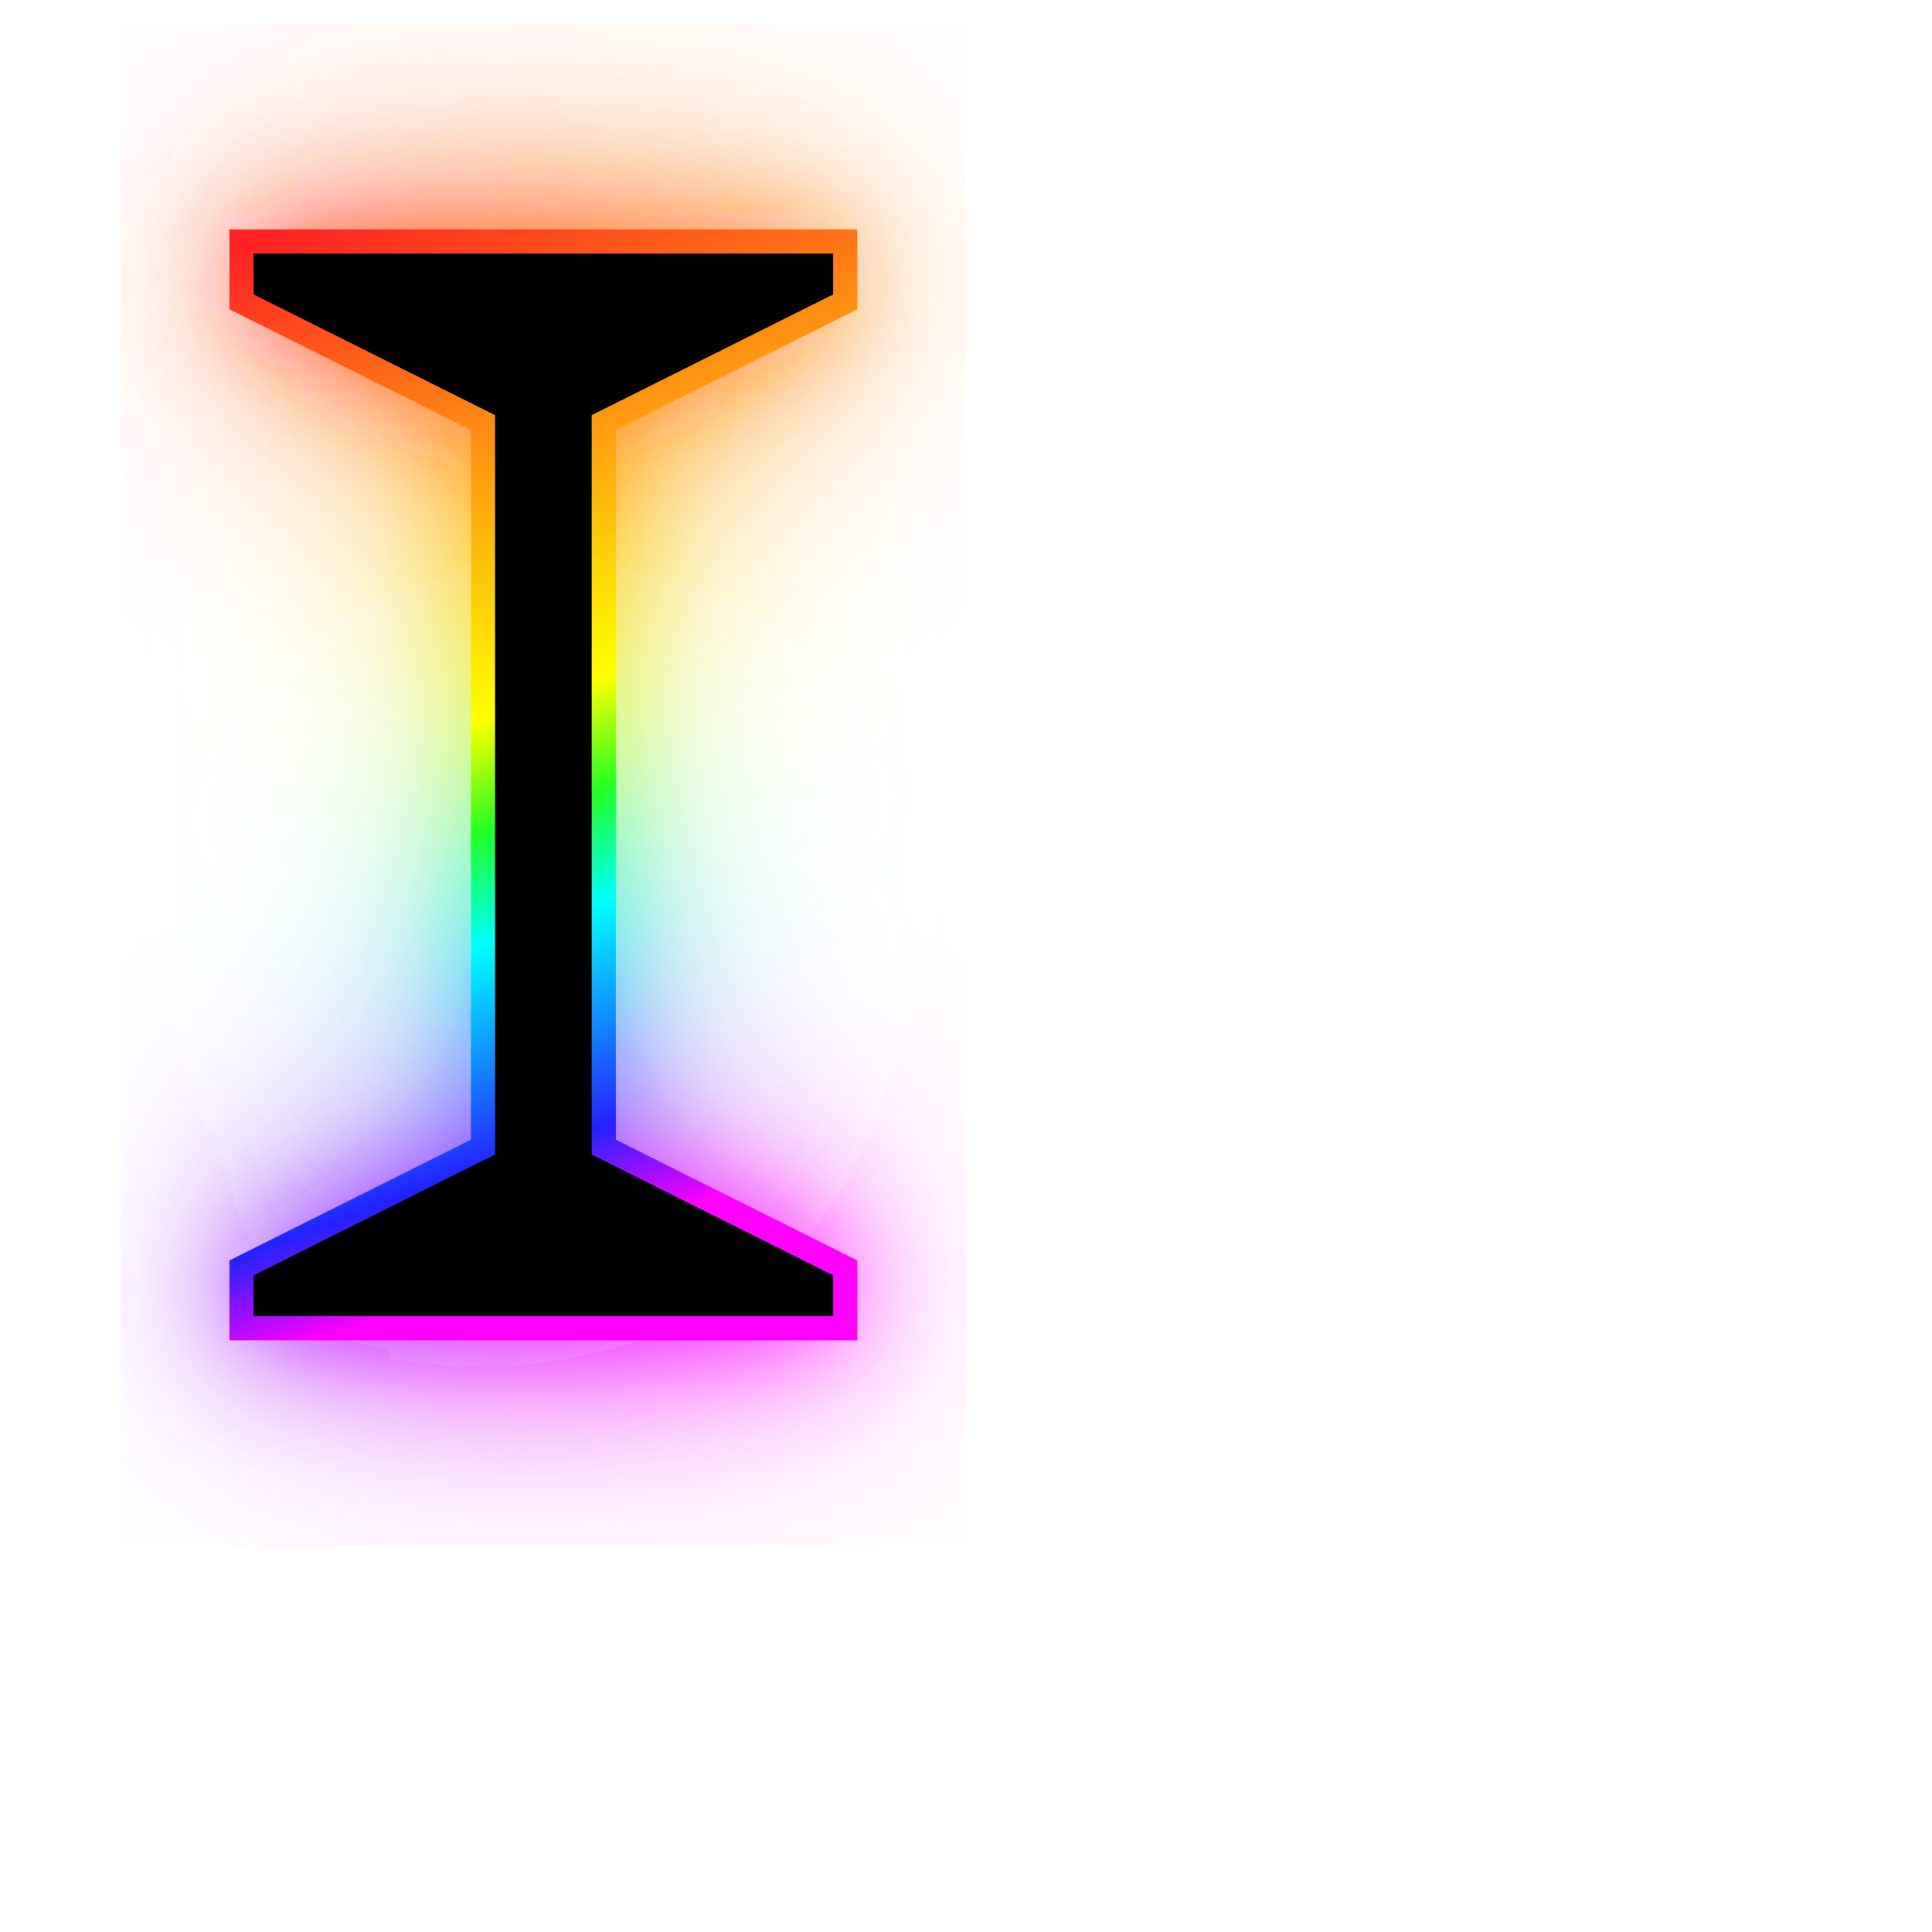
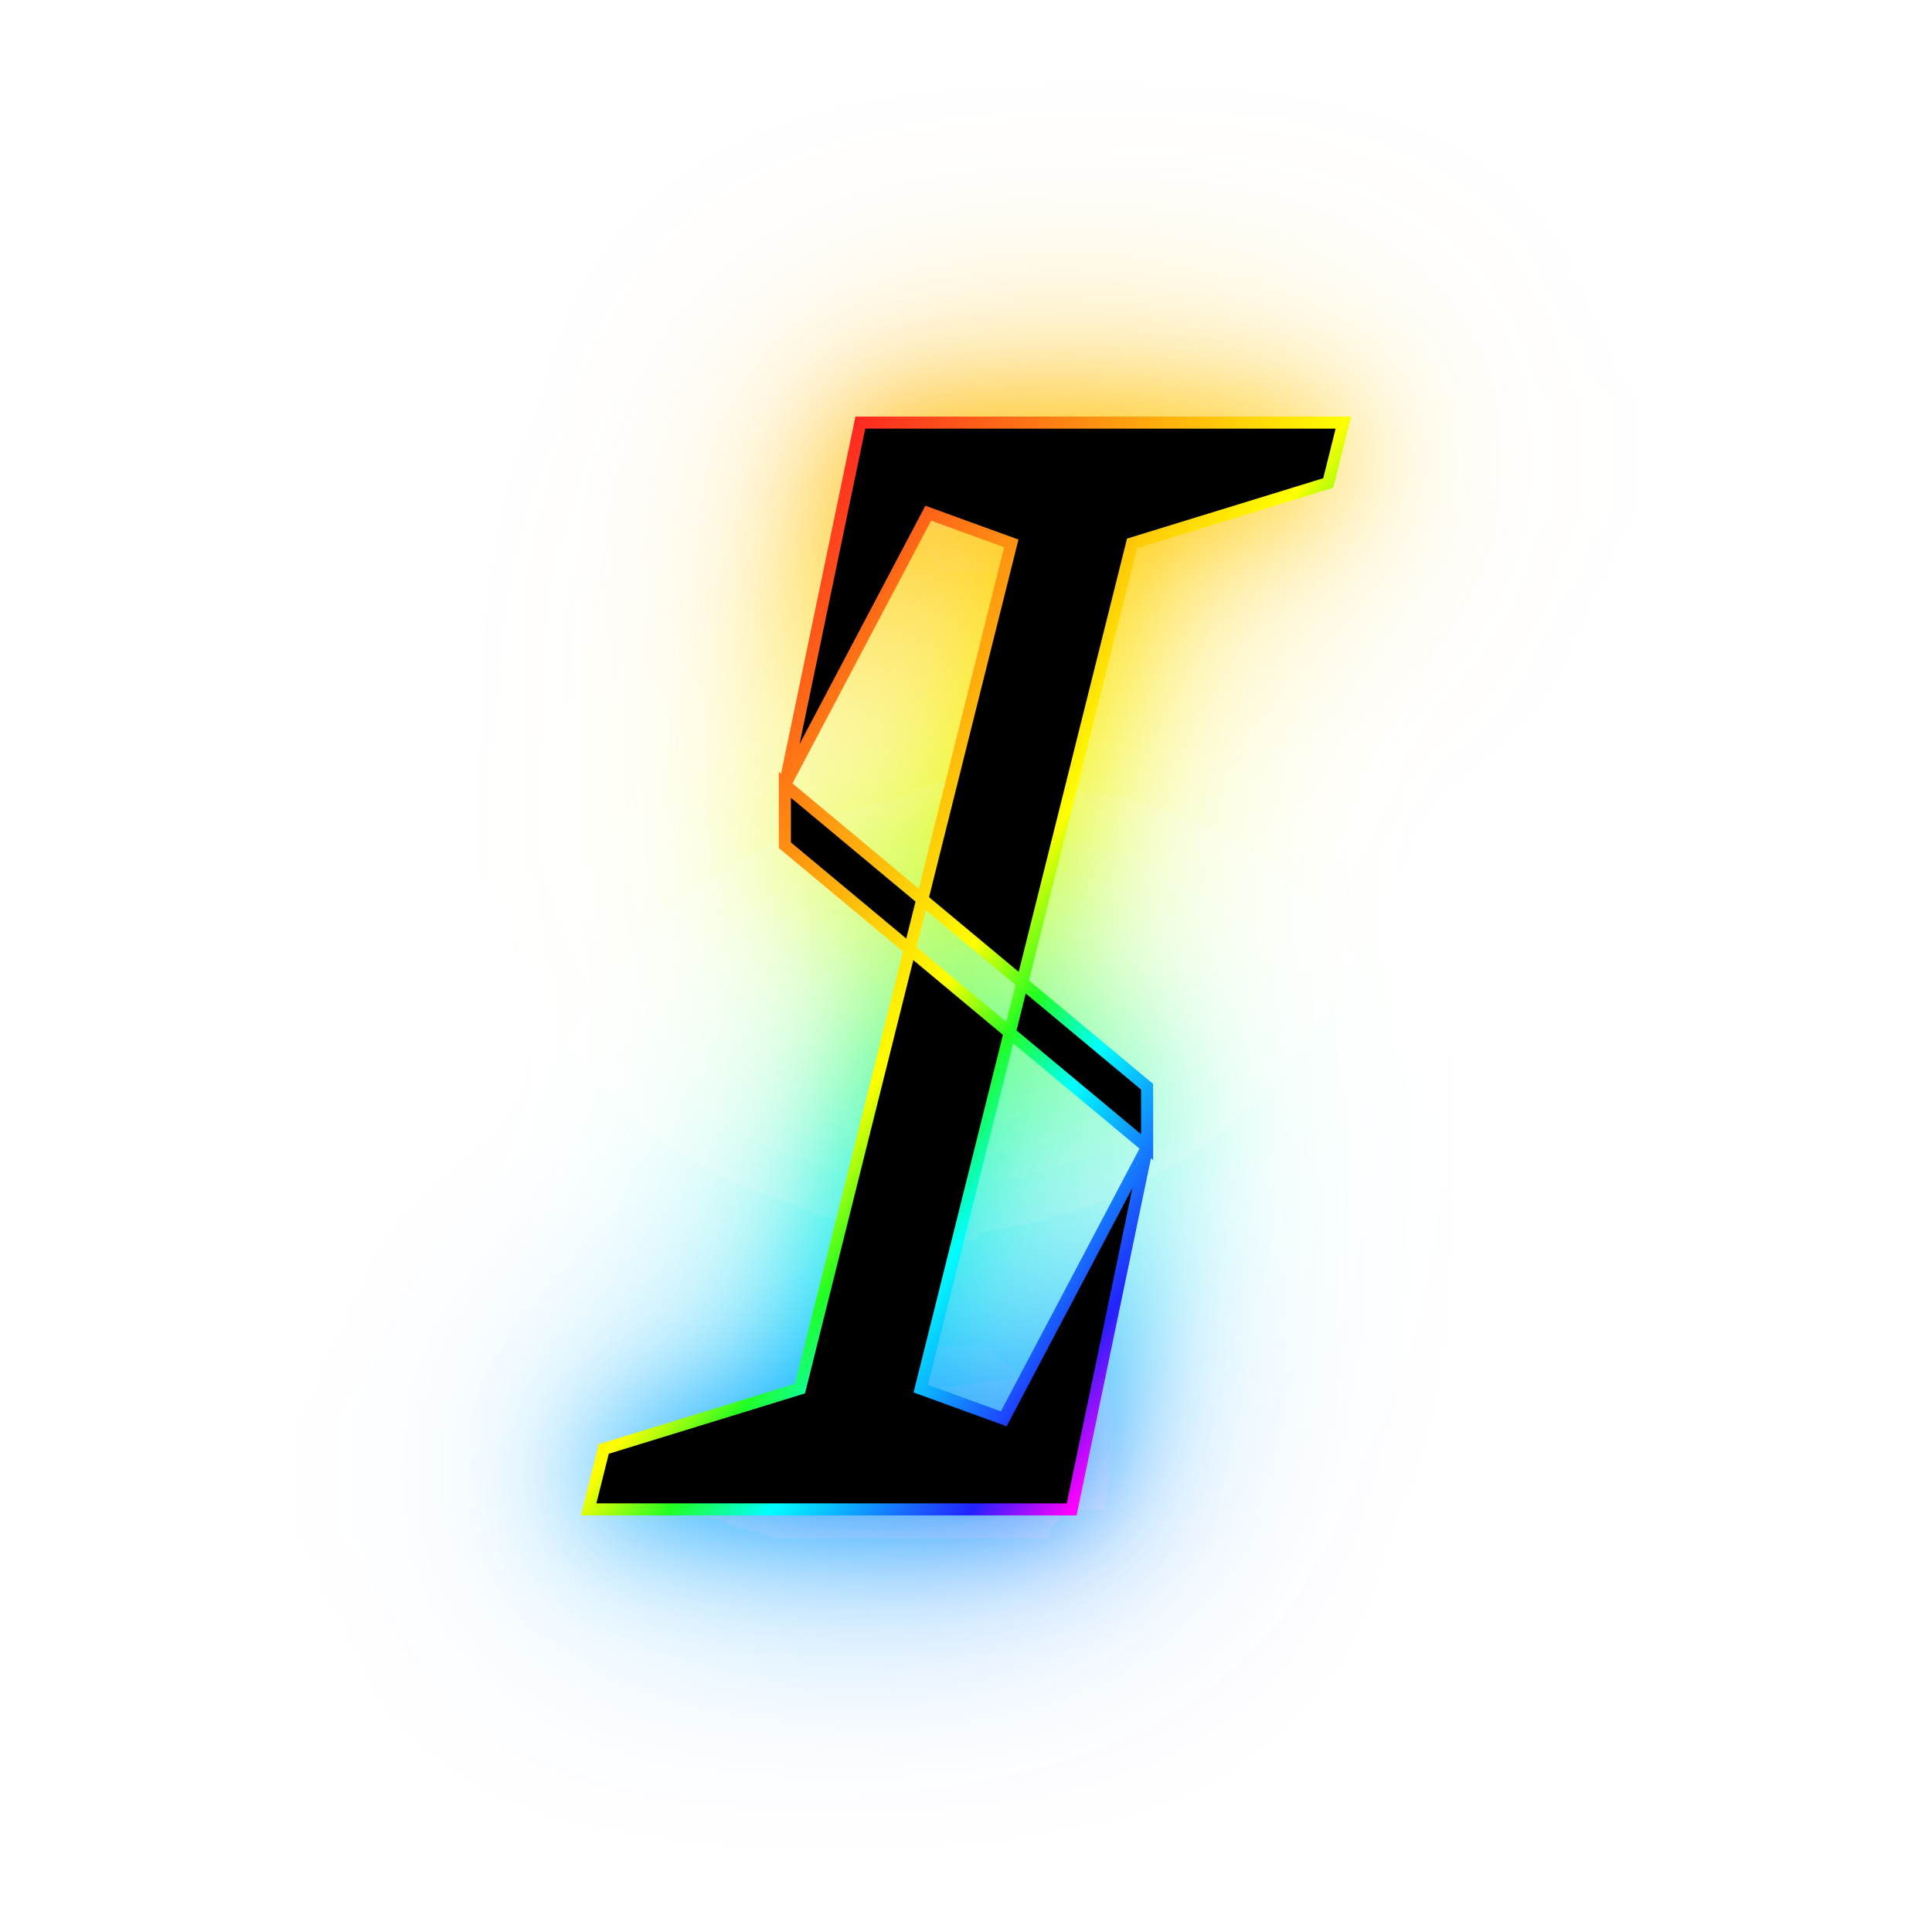
- <svg xmlns="http://www.w3.org/2000/svg" width="32" height="32" viewBox="0 0 32 32">
-   <defs>
+ <svg xmlns="http://www.w3.org/2000/svg" xmlns:xlink="http://www.w3.org/1999/xlink" width="32" height="32" viewBox="0 0 32 32" version="1.1" id="svg10">
+   <defs id="defs9">
    <linearGradient id="gradient" x1="0" y1="0" x2="0.2" y2="1">
-       <stop offset="0%" stop-color="#f22" />
-       <stop offset="50%" stop-color="#ff0" />
-       <stop offset="60%" stop-color="#2f2" />
-       <stop offset="70%" stop-color="#0ff" />
-       <stop offset="90%" stop-color="#22f" />
-       <stop offset="100%" stop-color="#f0f" />
+       <stop offset="0%" stop-color="#f22" id="stop1" />
+       <stop offset="50%" stop-color="#ff0" id="stop2" />
+       <stop offset="60%" stop-color="#2f2" id="stop3" />
+       <stop offset="70%" stop-color="#0ff" id="stop4" />
+       <stop offset="90%" stop-color="#22f" id="stop5" />
+       <stop offset="100%" stop-color="#f0f" id="stop6" />
    </linearGradient>
-     <filter id="glow" x="-20%" y="-20%" width="140%" height="140%">
-       <feGaussianBlur stdDeviation="1" result="blur1" />
-       <feGaussianBlur stdDeviation="2" result="blur2" />
-       <feMerge>
-         <feMergeNode in="blur1" />
-         <feMergeNode in="blur2" />
-         <feMergeNode in="SourceGraphic" />
+     <filter id="glow" x="-0.9" y="-0.4" width="2.8" height="1.8">
+       <feGaussianBlur stdDeviation="1" result="blur1" id="feGaussianBlur6" />
+       <feGaussianBlur stdDeviation="2" result="blur2" id="feGaussianBlur7" />
+       <feMerge id="feMerge9">
+         <feMergeNode in="blur1" id="feMergeNode7" />
+         <feMergeNode in="blur2" id="feMergeNode8" />
+         <feMergeNode in="SourceGraphic" id="feMergeNode9" />
      </feMerge>
    </filter>
+     <linearGradient xlink:href="#gradient" id="linearGradient16" x1="17.464" y1="4.595" x2="29.601" y2="16.892" gradientTransform="matrix(0.6756639,0,-0.3700064,1.480026,4,0)" gradientUnits="userSpaceOnUse" />
+     <linearGradient xlink:href="#gradient" id="linearGradient17" x1="5.773" y1="-0.166" x2="11.161" y2="26.774" gradientTransform="scale(0.8314794,1.202676)" gradientUnits="userSpaceOnUse" />
  </defs>
-   <path d="         M4 4         h 10         v 1         l -4 2         v 12         l 4 2         v 1         h -10         v -1         l 4 -2         v -12         l -4 -2         z         " fill="url(#gradient)" stroke="none" style="filter: url(#glow)" />
-   <path d="         M4 4         h 10         v 1         l -4 2         v 12         l 4 2         v 1         h -10         v -1         l 4 -2         v -12         l -4 -2         z         " fill="#000" stroke="url(#gradient)" stroke-width="0.4" />
+   <path d="m 14.25,7 h 8 L 22,8 18.75,9 15.25,23 16.625,23.5 19,19 17.75,25 H 9.75 l 0.25,-1 L 13.25,23 16.75,9 15.375,8.5 13,13 Z M 13,14 Z m 1,0 z M0 0 m 13,13 6,5 v 1 l -6,-5 z" fill="url(#gradient)" stroke="none" fill-rule="evenodd" style="fill: url(#linearGradient17); filter: url(#glow)" id="path9" />
+   <path d="m 14.25,7 h 8 L 22,8 18.75,9 15.25,23 16.625,23.5 19,19 17.75,25 H 9.75 l 0.25,-1 L 13.25,23 16.75,9 15.375,8.5 13,13 Z M 13,14 Z m 1,0 z M0 0 m 13,13 6,5 v 1 l -6,-5 z" fill="#000000" stroke="url(#gradient)" stroke-width="0.2" fill-rule="evenodd" id="path10" style="stroke: url(#linearGradient16)" />
</svg>
